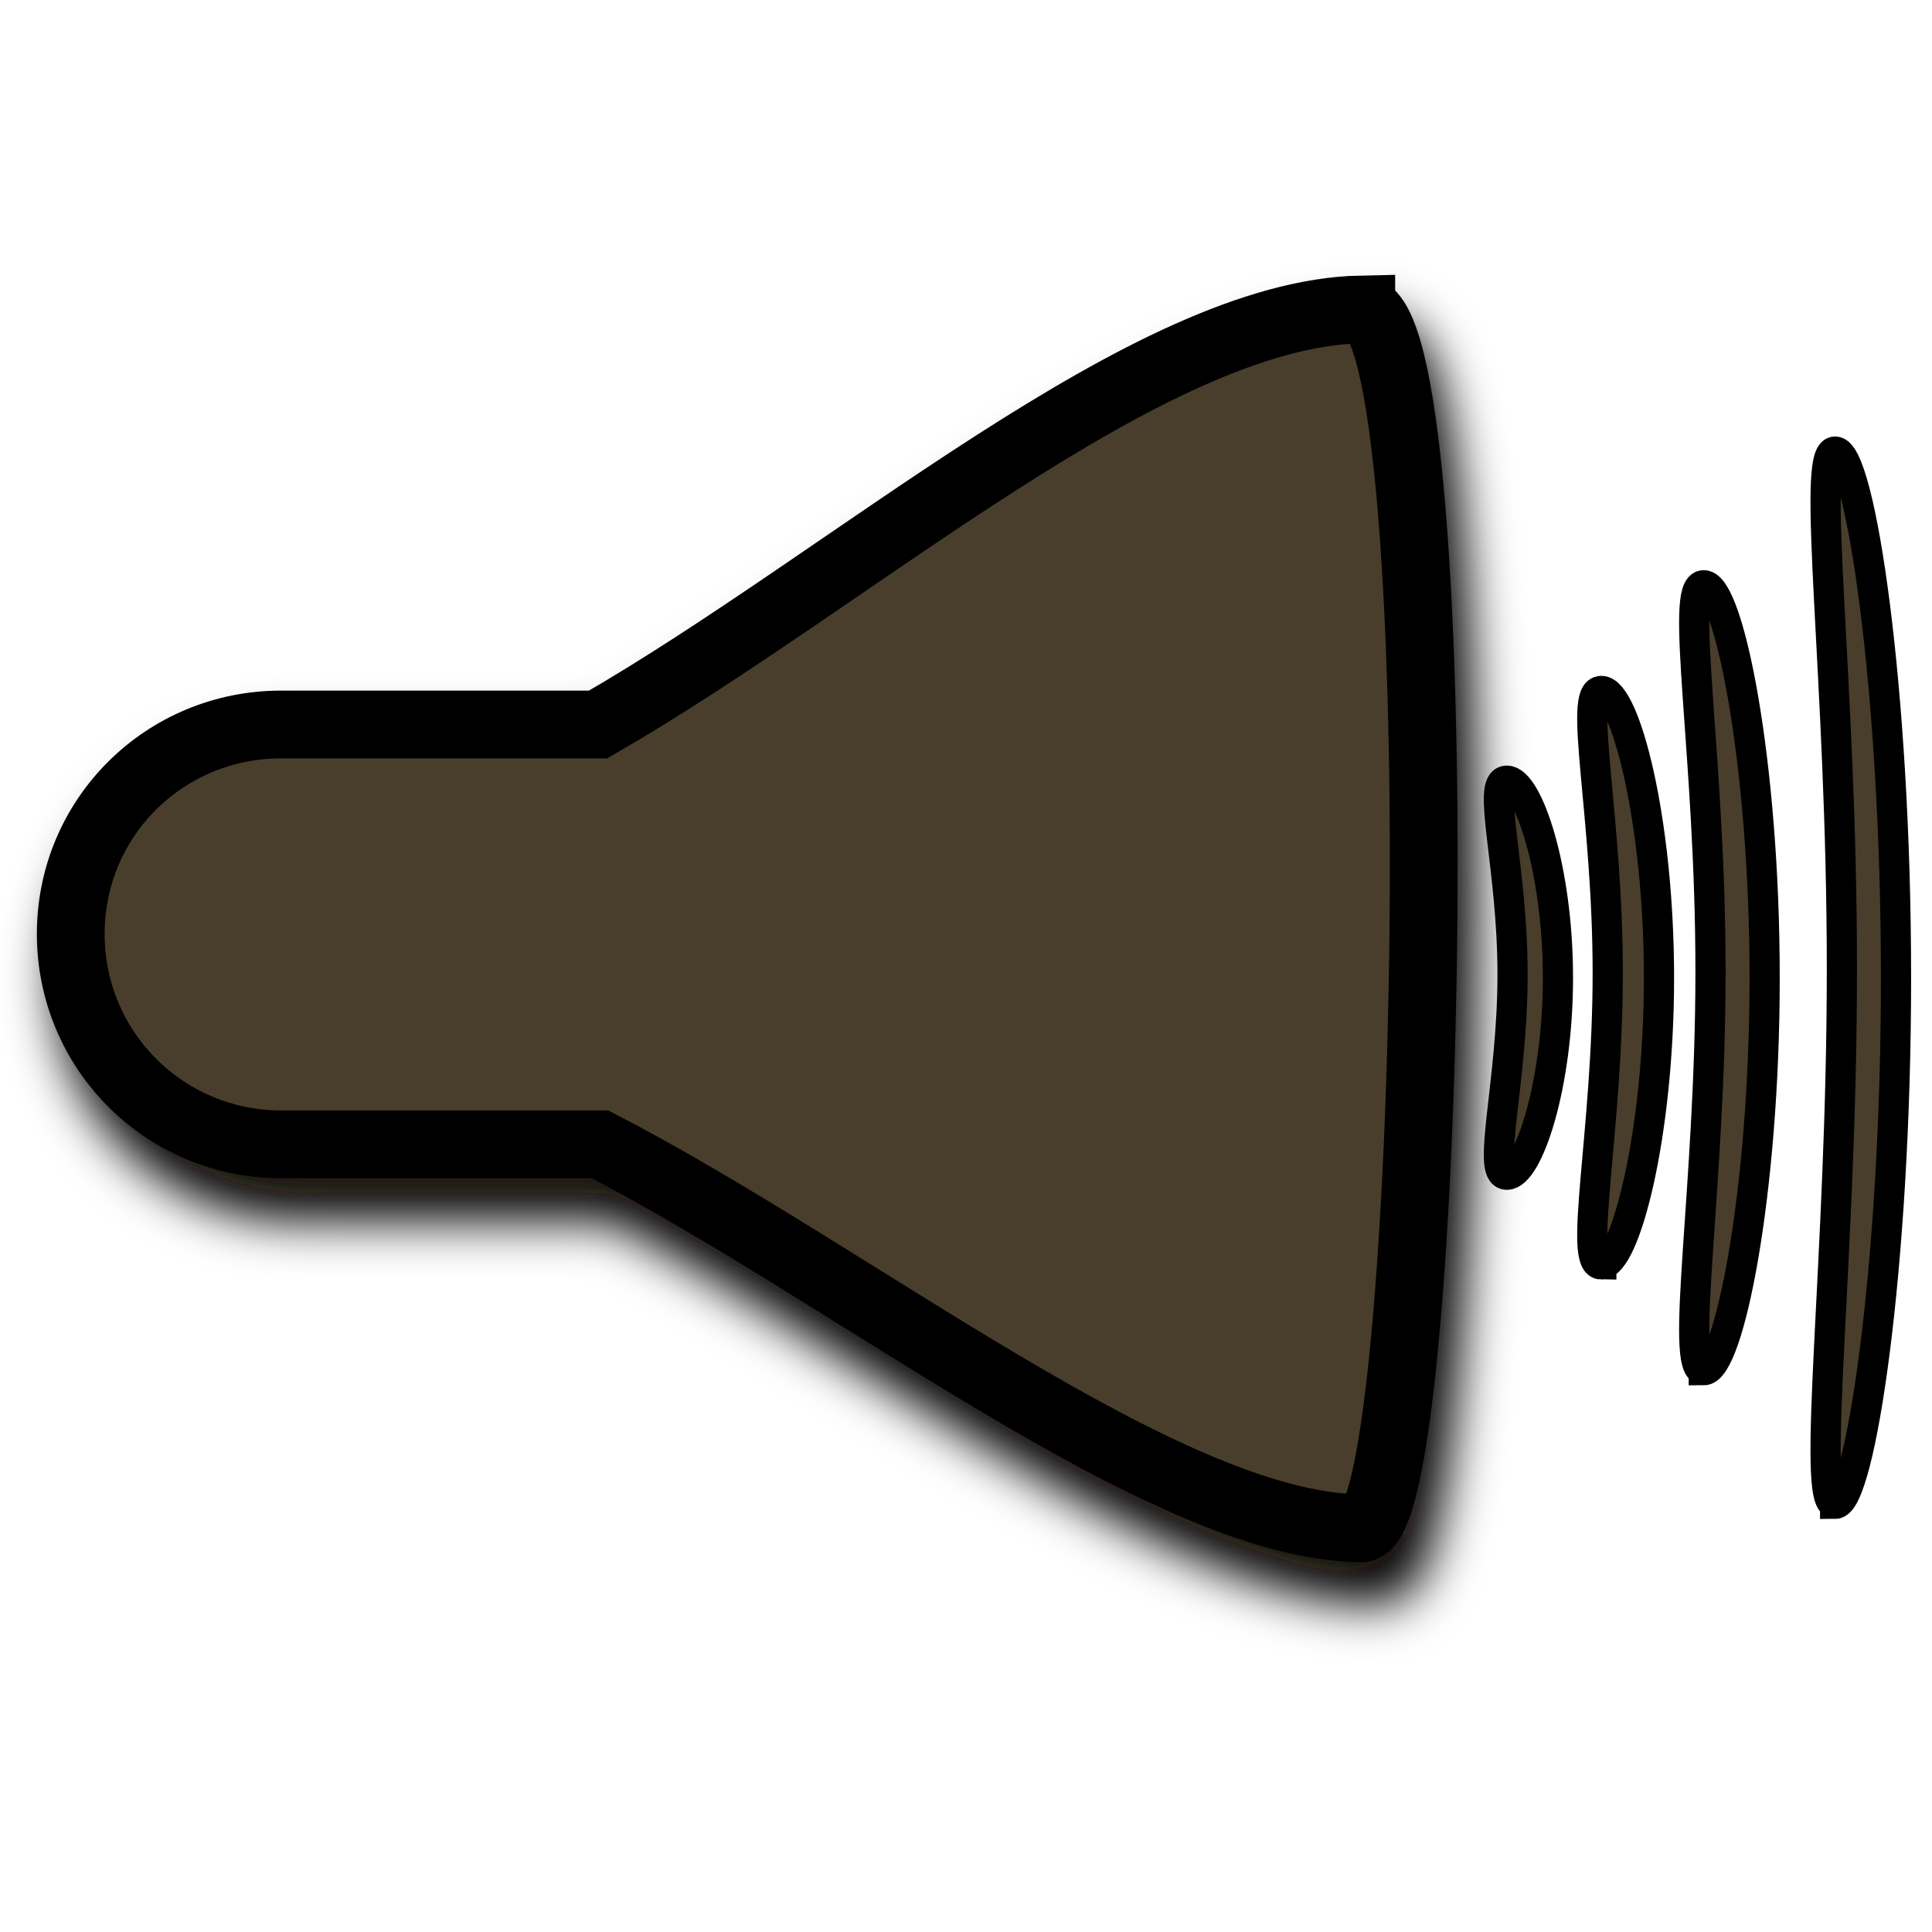
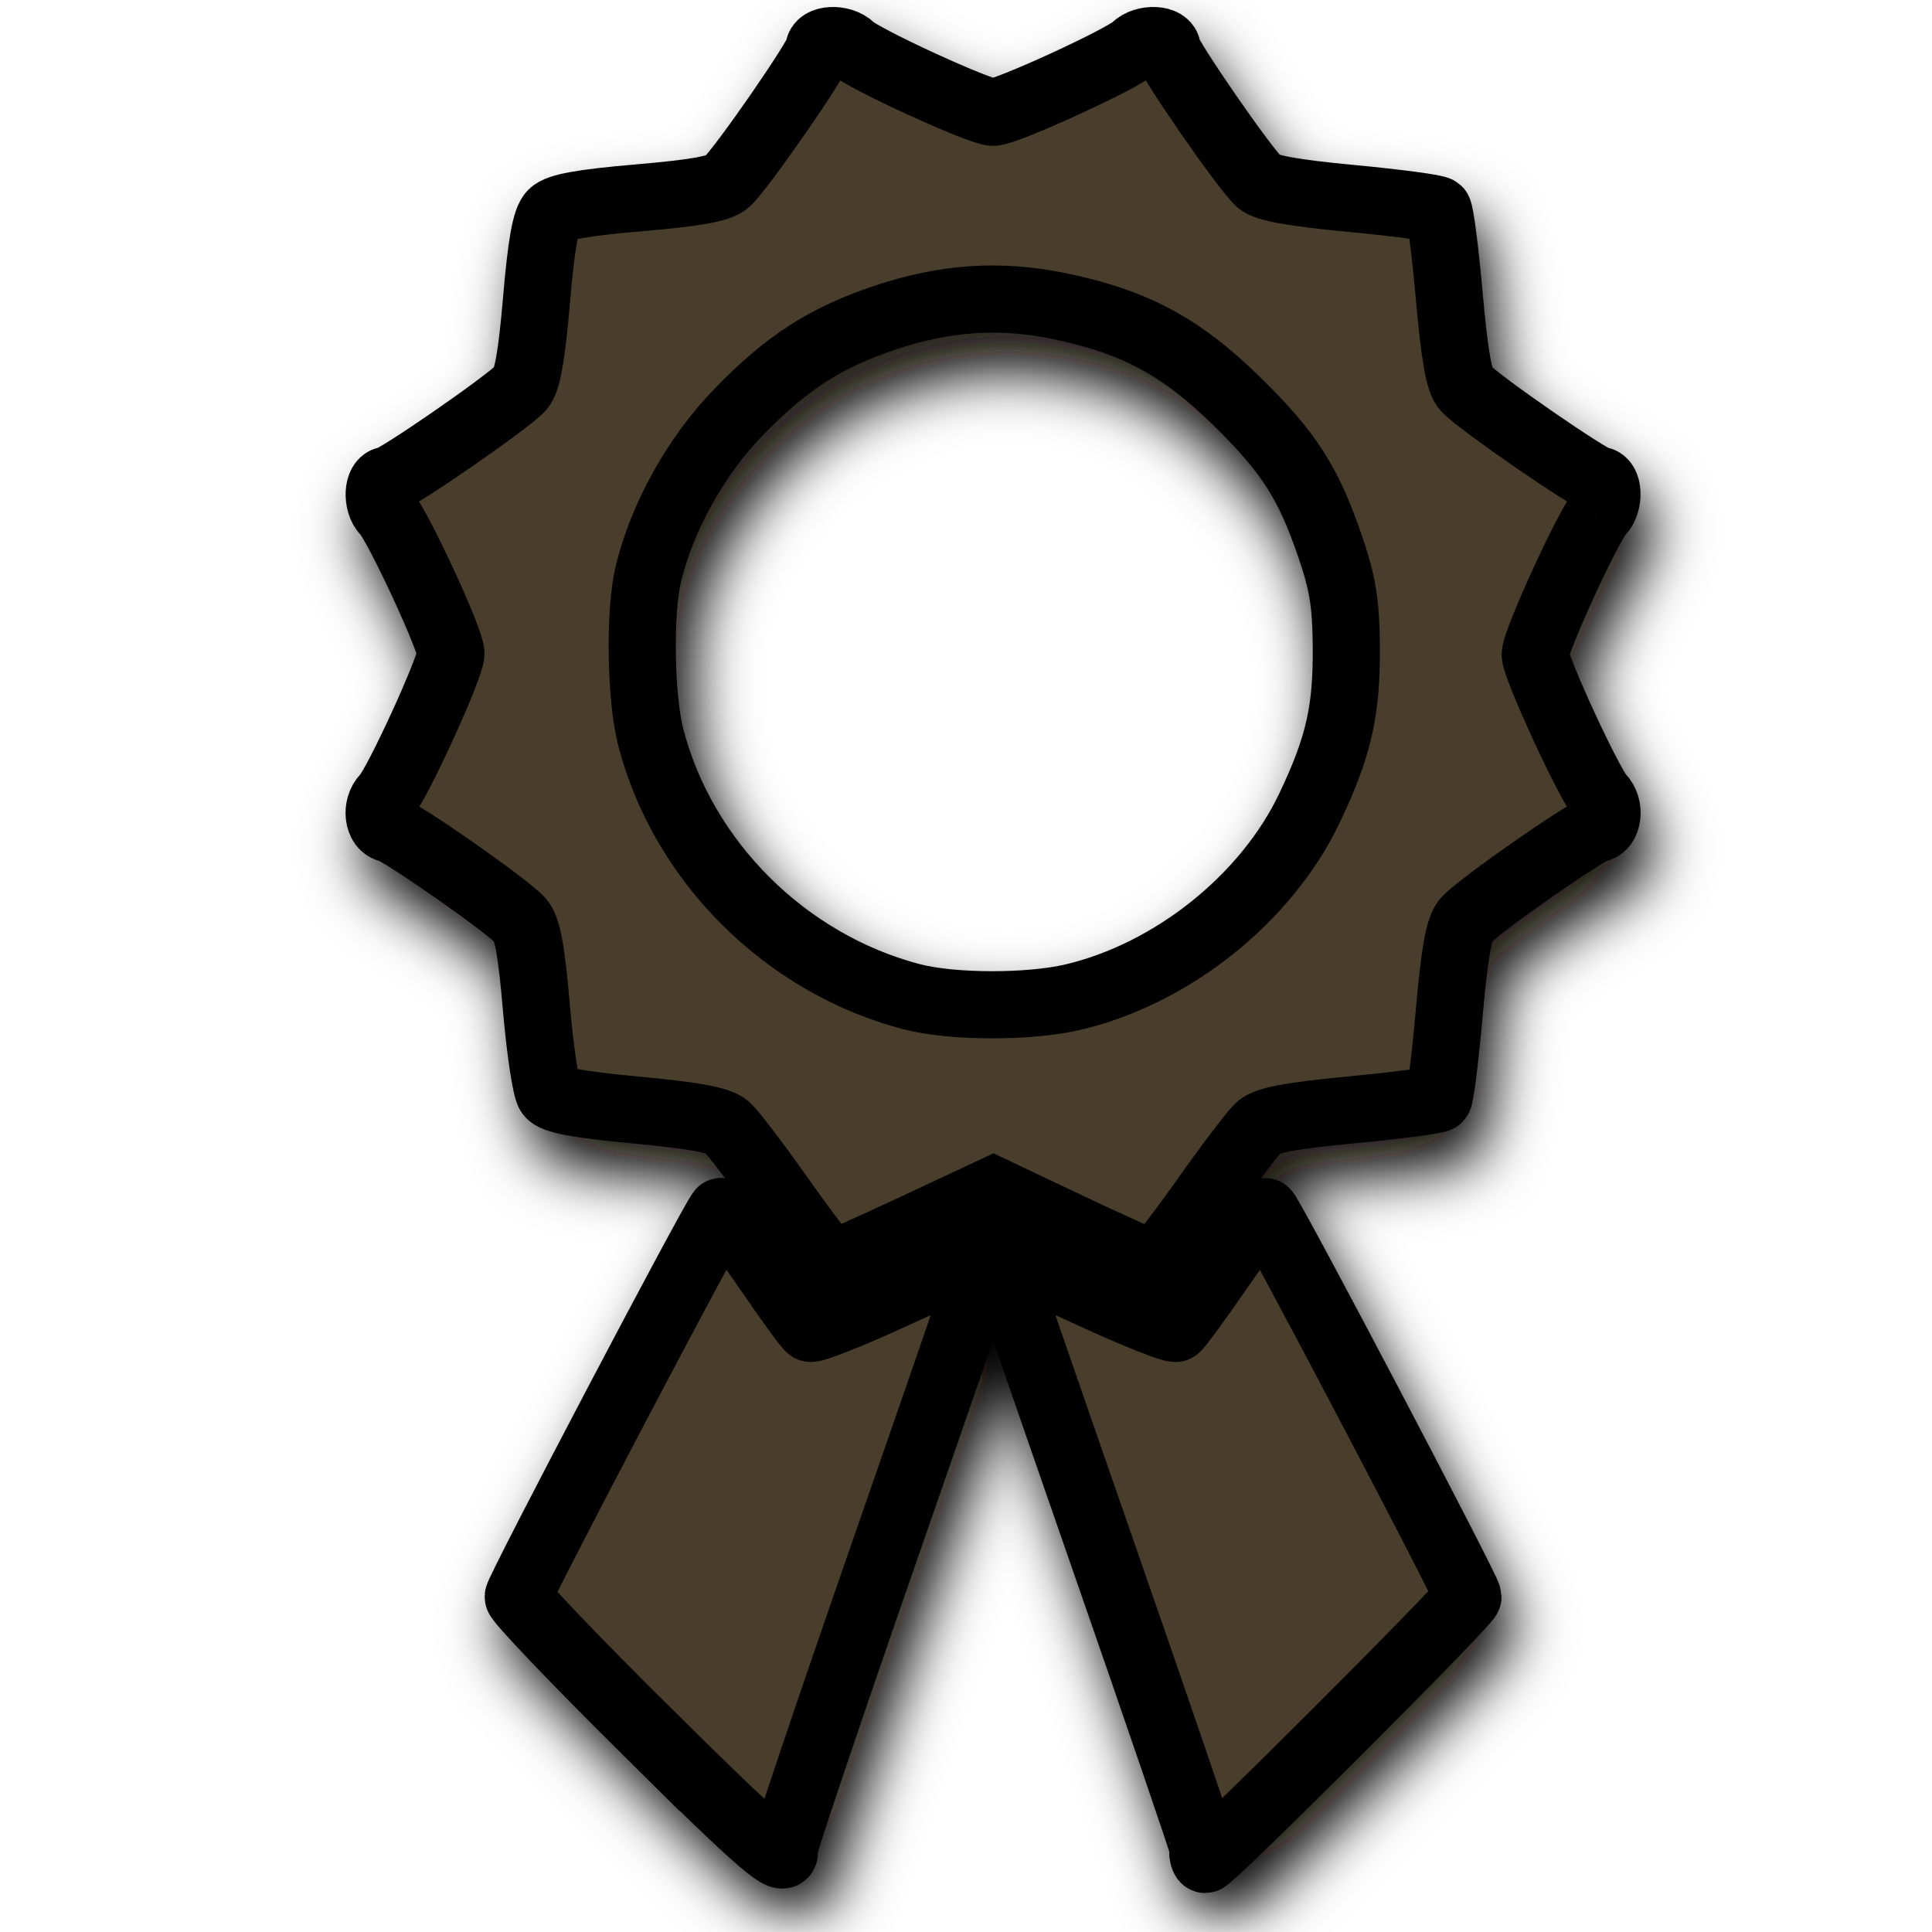
<svg xmlns="http://www.w3.org/2000/svg" width="64" height="64" id="svg3825" version="1.1">
  <defs id="defs3827">
    <filter id="filter4377" color-interpolation-filters="sRGB">
      <feGaussianBlur stdDeviation="0.55" id="feGaussianBlur4379" />
    </filter>
    <filter id="filter3809" color-interpolation-filters="sRGB">
      <feGaussianBlur stdDeviation="0.503" id="feGaussianBlur3811" />
    </filter>
    <filter id="filter3907">
      <feGaussianBlur stdDeviation="0.824" id="feGaussianBlur3909" />
+     </filter>
+     <filter id="filter3840">
+       <feGaussianBlur stdDeviation="5.288" id="feGaussianBlur3842" />
    </filter>
  </defs>
  <g id="layer1" transform="translate(0,-988.3622)">
    <g id="g2998" transform="matrix(2.315654,0,0,2.315624,-174.6153,-1383.212)">
      <g style="filter:url(#filter4377)" transform="translate(0.6241873,0.7022107)" id="g4351">
        <rect ry="4" y="1024.362" x="4" height="24" width="9" id="rect4353" style="fill:#6a4b09;fill-opacity:1;fill-rule:evenodd;stroke:#000000;stroke-width:1;stroke-miterlimit:4;stroke-opacity:1;stroke-dasharray:none" />
        <rect ry="4" style="fill:#6a4b09;fill-opacity:1;fill-rule:evenodd;stroke:#000000;stroke-width:1;stroke-miterlimit:4;stroke-opacity:1;stroke-dasharray:none" id="rect4355" width="8" height="24" x="20" y="1024.362" />
      </g>
      <rect ry="4" y="1024.362" x="4" height="24" width="9" id="rect3833" style="fill:#483e2b;fill-opacity:1;fill-rule:evenodd;stroke:#000000;stroke-width:1;stroke-miterlimit:4;stroke-opacity:1;stroke-dasharray:none" />
      <rect ry="4" style="fill:#483e2b;fill-opacity:1;fill-rule:evenodd;stroke:#000000;stroke-width:1;stroke-miterlimit:4;stroke-opacity:1;stroke-dasharray:none" id="rect3835" width="8" height="24" x="20" y="1024.362" />
    </g>
    <g id="g3813" transform="matrix(1.633533,0,0,1.614068,-169.7561,-745.5725)">
      <path style="fill:#000000;fill-opacity:1;fill-rule:evenodd;stroke:#000000;stroke-width:0.641;stroke-opacity:1;filter:url(#filter3809)" d="m 15.877,1021.486 c -0.745,0.023 -1.384,0.201 -1.875,0.594 l 0.031,0.906 0,15.906 c -0.784,-0.373 -1.644,-0.594 -2.562,-0.594 -3.417,0 -6.187,2.86 -6.187,6.406 0,3.546 2.77,6.438 6.187,6.438 3.417,0 6.188,-2.891 6.188,-6.438 0,-0.105 0.005,-0.208 0,-0.312 l 0,-19.5 c 4.289,0.369 9.118,6.685 10.656,8.96 -1.242,-3.625 -9.211,-12.465 -12.438,-12.366 z" id="path3787" />
      <path id="path3775" d="m 15.565,1020.628 c -0.745,0.023 -1.384,0.201 -1.875,0.594 l 0.031,0.906 0,15.906 c -0.784,-0.373 -1.644,-0.594 -2.562,-0.594 -3.417,0 -6.187,2.86 -6.187,6.406 0,3.546 2.77,6.438 6.187,6.438 3.417,0 6.188,-2.891 6.188,-6.438 0,-0.105 0.005,-0.208 0,-0.312 l 0,-19.5 c 4.289,0.369 9.118,6.685 10.656,8.96 -1.242,-3.625 -9.211,-12.465 -12.438,-12.366 z" style="fill:#483e2b;fill-opacity:1;fill-rule:evenodd;stroke:#000000;stroke-width:0.641;stroke-opacity:1" />
    </g>
    <path style="fill:#483e2b;fill-opacity:1;fill-rule:evenodd;stroke:#000000;stroke-width:1.157;stroke-miterlimit:4;stroke-opacity:1;stroke-dasharray:none" d="m -121.36,906.651 c -11.683,-12.826 -31.608,-13.755 -44.435,-2.072 -12.826,11.683 -13.711,31.568 -2.027,44.394 11.683,12.826 31.524,13.751 44.35,2.067 12.826,-11.684 13.796,-31.564 2.112,-44.39 z m -6.237,1.117 -38.533,35.1 c -7.577,-10.752 -6.242,-25.613 3.662,-34.635 9.903,-9.021 24.864,-9 34.87,-0.464 z m 4.504,4.945 c 7.606,10.761 6.252,25.686 -3.666,34.72 -9.92,9.036 -24.866,8.963 -34.866,0.379 l 38.533,-35.1 z" id="path3817" />
-     <path style="fill:#483e2b;fill-opacity:1;fill-rule:evenodd;stroke:#000000;stroke-opacity:1" d="m 49.917,1027.277 c -0.692,0 0.188,-3.029 0.188,-6.633 0,-3.605 -0.88,-6.421 -0.188,-6.421 0.692,0 1.692,2.922 1.692,6.527 0,3.605 -1,6.527 -1.692,6.527 z" id="path3778-8" />
-     <path id="path3829" d="m 53.046,1030.249 c -0.782,0 0.212,-4.407 0.212,-9.654 0,-5.246 -0.994,-9.345 -0.212,-9.345 0.782,0 1.91,4.253 1.91,9.499 0,5.246 -1.129,9.499 -1.91,9.499 z" style="fill:#483e2b;fill-opacity:1;fill-rule:evenodd;stroke:#000000;stroke-opacity:1" />
-     <path style="fill:#483e2b;fill-opacity:1;fill-rule:evenodd;stroke:#000000;stroke-opacity:1" d="m 56.439,1033.752 c -0.825,0 0.224,-6.032 0.224,-13.213 0,-7.181 -1.049,-12.79 -0.224,-12.79 0.825,0 2.017,5.821 2.017,13.002 0,7.181 -1.192,13.002 -2.017,13.002 z" id="path3831" />
-     <path id="path3833" d="m 60.791,1038.179 c -0.825,0 0.224,-8.087 0.224,-17.713 0,-9.626 -1.049,-17.146 -0.224,-17.146 0.825,0 2.017,7.803 2.017,17.43 0,9.626 -1.192,17.43 -2.017,17.43 z" style="fill:#483e2b;fill-opacity:1;fill-rule:evenodd;stroke:#000000;stroke-opacity:1" />
-     <path id="path3865" d="m 45.694,1000.012 c -7.076,0.143 -16.816,8.869 -25.281,13.75 l -10.5,0 c -3.859,0 -6.969,3.079 -6.969,6.938 0,3.859 3.11,6.969 6.969,6.969 l 10.563,0 c 8.475,4.382 18.724,12.657 25.219,12.719 2.404,0 3.09,-40.348 0,-40.375 z" style="fill:#483e2b;fill-opacity:1;fill-rule:evenodd;stroke:#000000;stroke-width:2.245;stroke-miterlimit:4;stroke-opacity:1;stroke-dasharray:none;filter:url(#filter3907)" />
-     <path style="fill:#483e2b;fill-opacity:1;fill-rule:evenodd;stroke:#000000;stroke-width:2.245;stroke-miterlimit:4;stroke-opacity:1;stroke-dasharray:none" d="m 45.094,998.612 c -7.076,0.143 -16.816,8.869 -25.281,13.75 l -10.5,0 c -3.859,0 -6.969,3.079 -6.969,6.938 0,3.859 3.11,6.969 6.969,6.969 l 10.562,0 c 8.475,4.382 18.724,12.657 25.219,12.719 2.404,0 3.09,-40.348 0,-40.375 z" id="rect3855" />
+     <path style="fill:#483e2b;fill-opacity:1;fill-rule:evenodd;stroke:#000000;stroke-opacity:1" d="m -95.979,1090.619 c -0.692,0 0.188,-3.029 0.188,-6.633 0,-3.605 -0.88,-6.421 -0.188,-6.421 0.692,0 1.692,2.922 1.692,6.527 0,3.605 -1,6.527 -1.692,6.527 z" id="path3778-8" />
+     <path id="path3829" d="m -92.85,1093.591 c -0.782,0 0.212,-4.407 0.212,-9.654 0,-5.246 -0.994,-9.345 -0.212,-9.345 0.782,0 1.91,4.253 1.91,9.499 0,5.246 -1.129,9.499 -1.91,9.499 z" style="fill:#483e2b;fill-opacity:1;fill-rule:evenodd;stroke:#000000;stroke-opacity:1" />
+     <path style="fill:#483e2b;fill-opacity:1;fill-rule:evenodd;stroke:#000000;stroke-opacity:1" d="m -89.458,1097.093 c -0.825,0 0.224,-6.032 0.224,-13.213 0,-7.181 -1.049,-12.79 -0.224,-12.79 0.825,0 2.017,5.821 2.017,13.002 0,7.181 -1.192,13.002 -2.017,13.002 z" id="path3831" />
+     <path id="path3833" d="m -85.105,1101.521 c -0.825,0 0.224,-8.087 0.224,-17.713 0,-9.626 -1.049,-17.146 -0.224,-17.146 0.825,0 2.017,7.803 2.017,17.43 0,9.626 -1.192,17.43 -2.017,17.43 z" style="fill:#483e2b;fill-opacity:1;fill-rule:evenodd;stroke:#000000;stroke-opacity:1" />
+     <path id="path3865" d="m -100.202,1063.354 c -7.076,0.143 -16.816,8.869 -25.281,13.75 l -10.5,0 c -3.859,0 -6.969,3.079 -6.969,6.938 0,3.859 3.11,6.969 6.969,6.969 l 10.562,0 c 8.475,4.382 18.724,12.657 25.219,12.719 2.404,0 3.09,-40.348 0,-40.375 z" style="fill:#483e2b;fill-opacity:1;fill-rule:evenodd;stroke:#000000;stroke-width:2.245;stroke-miterlimit:4;stroke-opacity:1;stroke-dasharray:none;filter:url(#filter3907)" />
+     <path style="fill:#483e2b;fill-opacity:1;fill-rule:evenodd;stroke:#000000;stroke-width:2.245;stroke-miterlimit:4;stroke-opacity:1;stroke-dasharray:none" d="m -100.802,1061.954 c -7.076,0.143 -16.816,8.869 -25.281,13.75 l -10.5,0 c -3.859,0 -6.969,3.079 -6.969,6.938 0,3.859 3.11,6.969 6.969,6.969 l 10.562,0 c 8.475,4.382 18.724,12.657 25.219,12.719 2.404,0 3.09,-40.348 0,-40.375 z" id="rect3855" />
+     <g id="g3844" transform="matrix(0.9705503,0,0,0.9705503,0.2460447,29.44448)">
+       <g id="g3816" transform="matrix(0.1907547,0,0,0.1907547,27.77714,839.6594)" style="stroke:#000000;stroke-width:11.951;stroke-miterlimit:4;stroke-opacity:1;stroke-dasharray:none;filter:url(#filter3840)">
+         <path style="fill:#483e2b;fill-opacity:1;stroke:#000000;stroke-width:11.951;stroke-miterlimit:4;stroke-opacity:1;stroke-dasharray:none" d="m -28.416,1092.645 c -12.53,-12.411 -22.767,-23.129 -22.75,-23.817 0.03,-1.195 34.556,-66.874 36.04,-68.56 0.393,-0.446 3.935,3.92 7.871,9.702 3.936,5.782 7.553,10.758 8.037,11.057 0.484,0.299 7.242,-2.379 15.017,-5.952 13.221,-6.076 16.067,-7.149 16.067,-6.057 0,0.242 -8.087,23.681 -17.971,52.087 -9.884,28.407 -17.871,52.115 -17.75,52.686 0.693,3.257 -4.018,-0.799 -24.561,-21.147 z m 99.163,22.185 c -0.065,-0.412 -0.078,-1.048 -0.029,-1.412 0.049,-0.364 -7.998,-23.904 -17.882,-52.311 -9.884,-28.407 -17.971,-51.846 -17.971,-52.087 0,-1.092 2.846,-0.019 16.067,6.057 7.775,3.573 14.526,6.255 15.002,5.961 0.476,-0.294 4.108,-5.255 8.07,-11.024 3.963,-5.769 7.511,-10.139 7.886,-9.711 1.469,1.678 35.977,67.351 36.007,68.526 0.025,0.982 -45.77,46.752 -46.778,46.752 -0.14,0 -0.307,-0.338 -0.372,-0.75 z M -4.104,998.244 c -4.406,-6.235 -8.849,-12.095 -9.875,-13.023 -1.381,-1.25 -5.575,-2.038 -16.184,-3.041 -10.603,-1.003 -14.613,-1.756 -15.452,-2.902 -0.623,-0.852 -1.662,-7.726 -2.31,-15.276 -0.88,-10.258 -1.605,-14.2 -2.868,-15.596 -2.441,-2.697 -21.539,-16.032 -23.33,-16.289 -2.029,-0.291 -2.469,-3.936 -0.69,-5.715 2.04,-2.04 11.678,-23.09 11.678,-25.506 0,-2.401 -9.579,-23.037 -11.659,-25.118 -1.648,-1.648 -1.426,-5.698 0.312,-5.698 1.377,0 21.479,-13.883 23.775,-16.42 1.161,-1.282 1.934,-5.61 2.794,-15.632 0.868,-10.113 1.619,-14.288 2.778,-15.448 1.159,-1.159 5.335,-1.91 15.448,-2.778 10.129,-0.869 14.344,-1.628 15.66,-2.82 2.626,-2.376 16.392,-22.276 16.392,-23.696 0,-1.823 4.042,-2.022 5.78,-0.283 1.988,1.988 22.878,11.577 25.22,11.577 2.342,0 23.232,-9.589 25.22,-11.577 1.738,-1.738 5.78,-1.54 5.78,0.283 0,1.404 13.753,21.308 16.343,23.651 1.25,1.131 5.977,1.985 16.484,2.977 8.103,0.765 15.034,1.693 15.402,2.061 0.369,0.369 1.255,7.257 1.97,15.308 0.937,10.546 1.745,15.129 2.889,16.394 2.284,2.524 22.387,16.402 23.759,16.402 1.781,0 1.942,4.068 0.23,5.78 -1.997,1.997 -11.577,22.883 -11.577,25.238 0,2.267 9.735,23.36 11.678,25.303 1.779,1.779 1.339,5.424 -0.69,5.715 -1.784,0.256 -20.885,13.587 -23.314,16.271 -1.249,1.381 -2.004,5.564 -2.975,16.488 -0.715,8.051 -1.573,14.911 -1.906,15.244 -0.333,0.333 -7.241,1.24 -15.352,2.016 -10.929,1.045 -15.227,1.845 -16.604,3.091 -1.022,0.925 -5.462,6.782 -9.868,13.017 -4.406,6.235 -8.412,11.336 -8.903,11.336 -0.491,0 -7.108,-2.946 -14.704,-6.547 l -13.812,-6.547 -14.026,6.571 c -7.714,3.614 -14.354,6.56 -14.755,6.547 -0.401,-0.013 -4.334,-5.125 -8.74,-11.359 z m 51.718,-36.167 c 17.636,-4.158 34.423,-17.579 42.063,-33.627 5.219,-10.964 6.668,-17.333 6.566,-28.87 -0.067,-7.557 -0.64,-11.136 -2.804,-17.5 -3.957,-11.639 -7.417,-17.017 -16.904,-26.277 -9.867,-9.631 -18.212,-14.056 -31.631,-16.775 -10.509,-2.129 -20.148,-1.467 -30.827,2.117 -10.608,3.561 -17.48,7.997 -26,16.785 -7.62,7.859 -13.624,18.626 -16.082,28.843 -1.624,6.747 -1.393,22 0.439,29.071 5.733,22.125 24.011,40.298 46.432,46.165 7.203,1.885 20.905,1.917 28.748,0.068 z" id="path3818" />
+       </g>
+       <g style="stroke:#000000;stroke-width:11.951;stroke-miterlimit:4;stroke-opacity:1;stroke-dasharray:none" transform="matrix(0.1917416,0,0,0.1917416,27.24479,837.5768)" id="g3030">
+         <path id="path3034" d="m -28.416,1092.645 c -12.53,-12.411 -22.767,-23.129 -22.75,-23.817 0.03,-1.195 34.556,-66.874 36.04,-68.56 0.393,-0.446 3.935,3.92 7.871,9.702 3.936,5.782 7.553,10.758 8.037,11.057 0.484,0.299 7.242,-2.379 15.017,-5.952 13.221,-6.076 16.067,-7.149 16.067,-6.057 0,0.242 -8.087,23.681 -17.971,52.087 -9.884,28.407 -17.871,52.115 -17.75,52.686 0.693,3.257 -4.018,-0.799 -24.561,-21.147 z m 99.163,22.185 c -0.065,-0.412 -0.078,-1.048 -0.029,-1.412 0.049,-0.364 -7.998,-23.904 -17.882,-52.311 -9.884,-28.407 -17.971,-51.846 -17.971,-52.087 0,-1.092 2.846,-0.019 16.067,6.057 7.775,3.573 14.526,6.255 15.002,5.961 0.476,-0.294 4.108,-5.255 8.07,-11.024 3.963,-5.769 7.511,-10.139 7.886,-9.711 1.469,1.678 35.977,67.351 36.007,68.526 0.025,0.982 -45.77,46.752 -46.778,46.752 -0.14,0 -0.307,-0.338 -0.372,-0.75 z M -4.104,998.244 c -4.406,-6.235 -8.849,-12.095 -9.875,-13.023 -1.381,-1.25 -5.575,-2.038 -16.184,-3.041 -10.603,-1.003 -14.613,-1.756 -15.452,-2.902 -0.623,-0.852 -1.662,-7.726 -2.31,-15.276 -0.88,-10.258 -1.605,-14.2 -2.868,-15.596 -2.441,-2.697 -21.539,-16.032 -23.33,-16.289 -2.029,-0.291 -2.469,-3.936 -0.69,-5.715 2.04,-2.04 11.678,-23.09 11.678,-25.506 0,-2.401 -9.579,-23.037 -11.659,-25.118 -1.648,-1.648 -1.426,-5.698 0.312,-5.698 1.377,0 21.479,-13.883 23.775,-16.42 1.161,-1.282 1.934,-5.61 2.794,-15.632 0.868,-10.113 1.619,-14.288 2.778,-15.448 1.159,-1.159 5.335,-1.91 15.448,-2.778 10.129,-0.869 14.344,-1.628 15.66,-2.82 2.626,-2.376 16.392,-22.276 16.392,-23.696 0,-1.823 4.042,-2.022 5.78,-0.283 1.988,1.988 22.878,11.577 25.22,11.577 2.342,0 23.232,-9.589 25.22,-11.577 1.738,-1.738 5.78,-1.54 5.78,0.283 0,1.404 13.753,21.308 16.343,23.651 1.25,1.131 5.977,1.985 16.484,2.977 8.103,0.765 15.034,1.693 15.402,2.061 0.369,0.369 1.255,7.257 1.97,15.308 0.937,10.546 1.745,15.129 2.889,16.394 2.284,2.524 22.387,16.402 23.759,16.402 1.781,0 1.942,4.068 0.23,5.78 -1.997,1.997 -11.577,22.883 -11.577,25.238 0,2.267 9.735,23.36 11.678,25.303 1.779,1.779 1.339,5.424 -0.69,5.715 -1.784,0.256 -20.885,13.587 -23.314,16.271 -1.249,1.381 -2.004,5.564 -2.975,16.488 -0.715,8.051 -1.573,14.911 -1.906,15.244 -0.333,0.333 -7.241,1.24 -15.352,2.016 -10.929,1.045 -15.227,1.845 -16.604,3.091 -1.022,0.925 -5.462,6.782 -9.868,13.017 -4.406,6.235 -8.412,11.336 -8.903,11.336 -0.491,0 -7.108,-2.946 -14.704,-6.547 l -13.812,-6.547 -14.026,6.571 c -7.714,3.614 -14.354,6.56 -14.755,6.547 -0.401,-0.013 -4.334,-5.125 -8.74,-11.359 z m 51.718,-36.167 c 17.636,-4.158 34.423,-17.579 42.063,-33.627 5.219,-10.964 6.668,-17.333 6.566,-28.87 -0.067,-7.557 -0.64,-11.136 -2.804,-17.5 -3.957,-11.639 -7.417,-17.017 -16.904,-26.277 -9.867,-9.631 -18.212,-14.056 -31.631,-16.775 -10.509,-2.129 -20.148,-1.467 -30.827,2.117 -10.608,3.561 -17.48,7.997 -26,16.785 -7.62,7.859 -13.624,18.626 -16.082,28.843 -1.624,6.747 -1.393,22 0.439,29.071 5.733,22.125 24.011,40.298 46.432,46.165 7.203,1.885 20.905,1.917 28.748,0.068 z" style="fill:#483e2b;fill-opacity:1;stroke:#000000;stroke-width:11.951;stroke-miterlimit:4;stroke-opacity:1;stroke-dasharray:none" />
+       </g>
+     </g>
+     <path style="fill:#000000" d="" id="path3024" />
  </g>
</svg>
